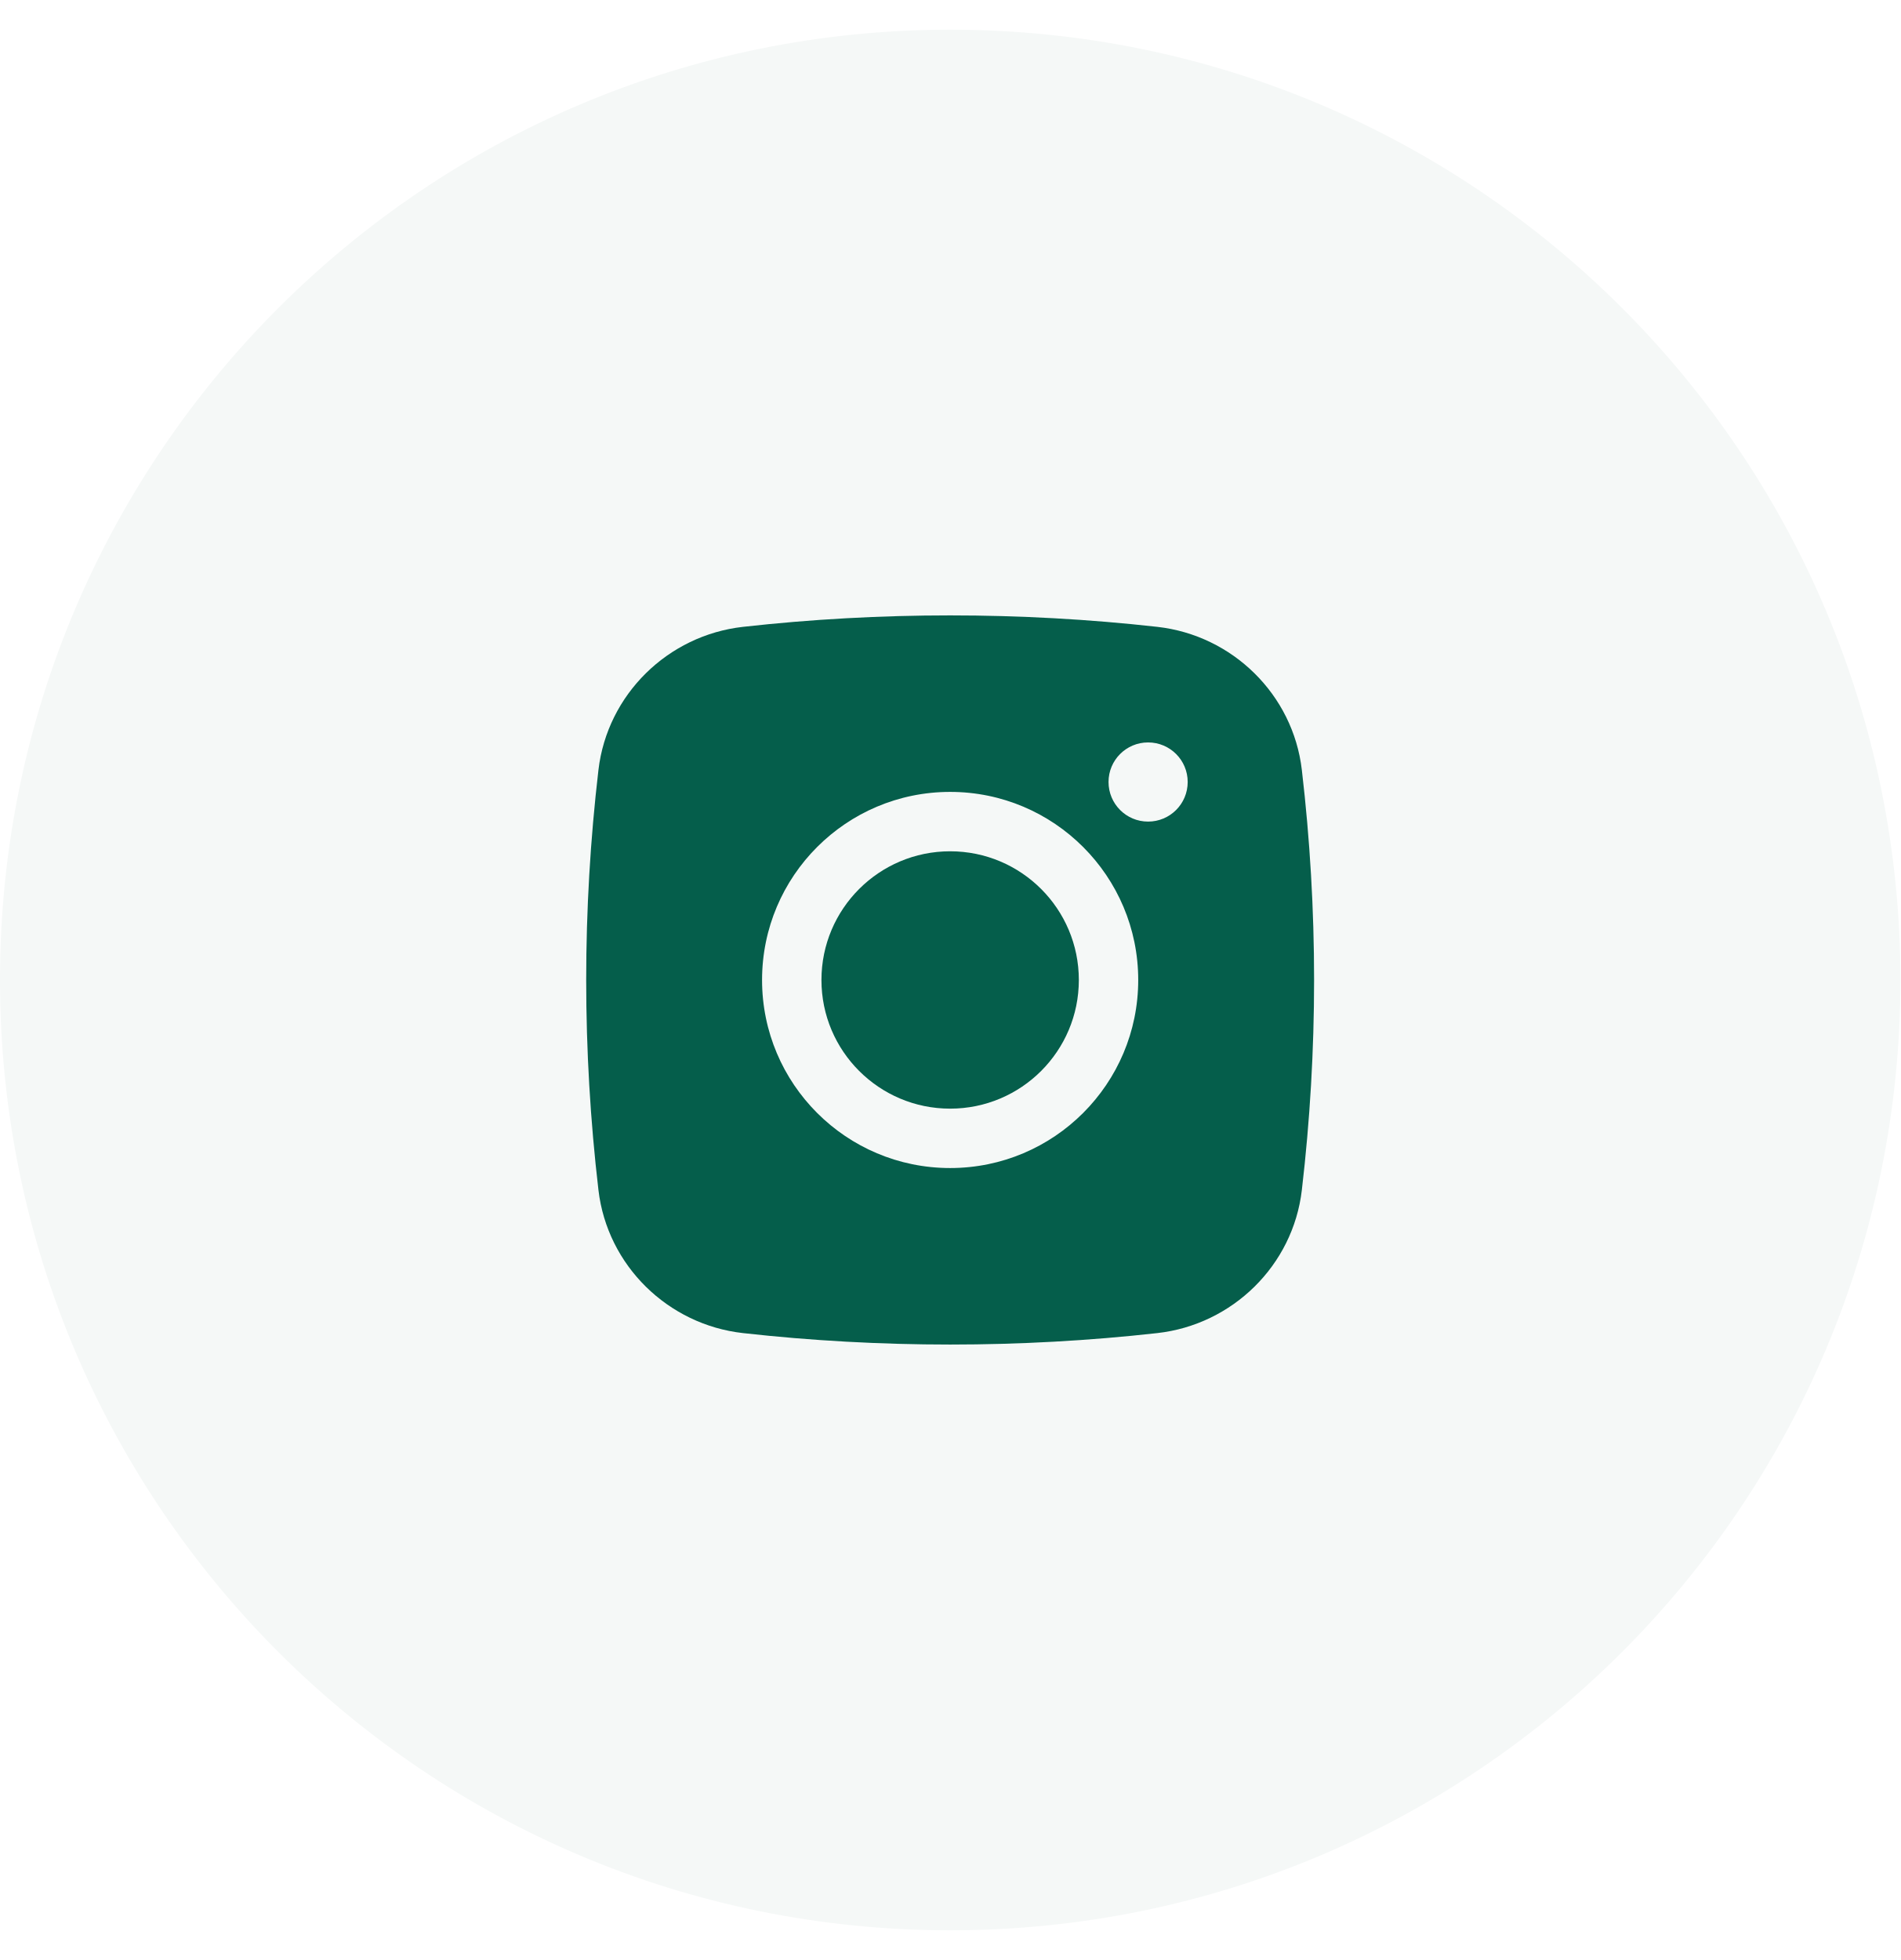
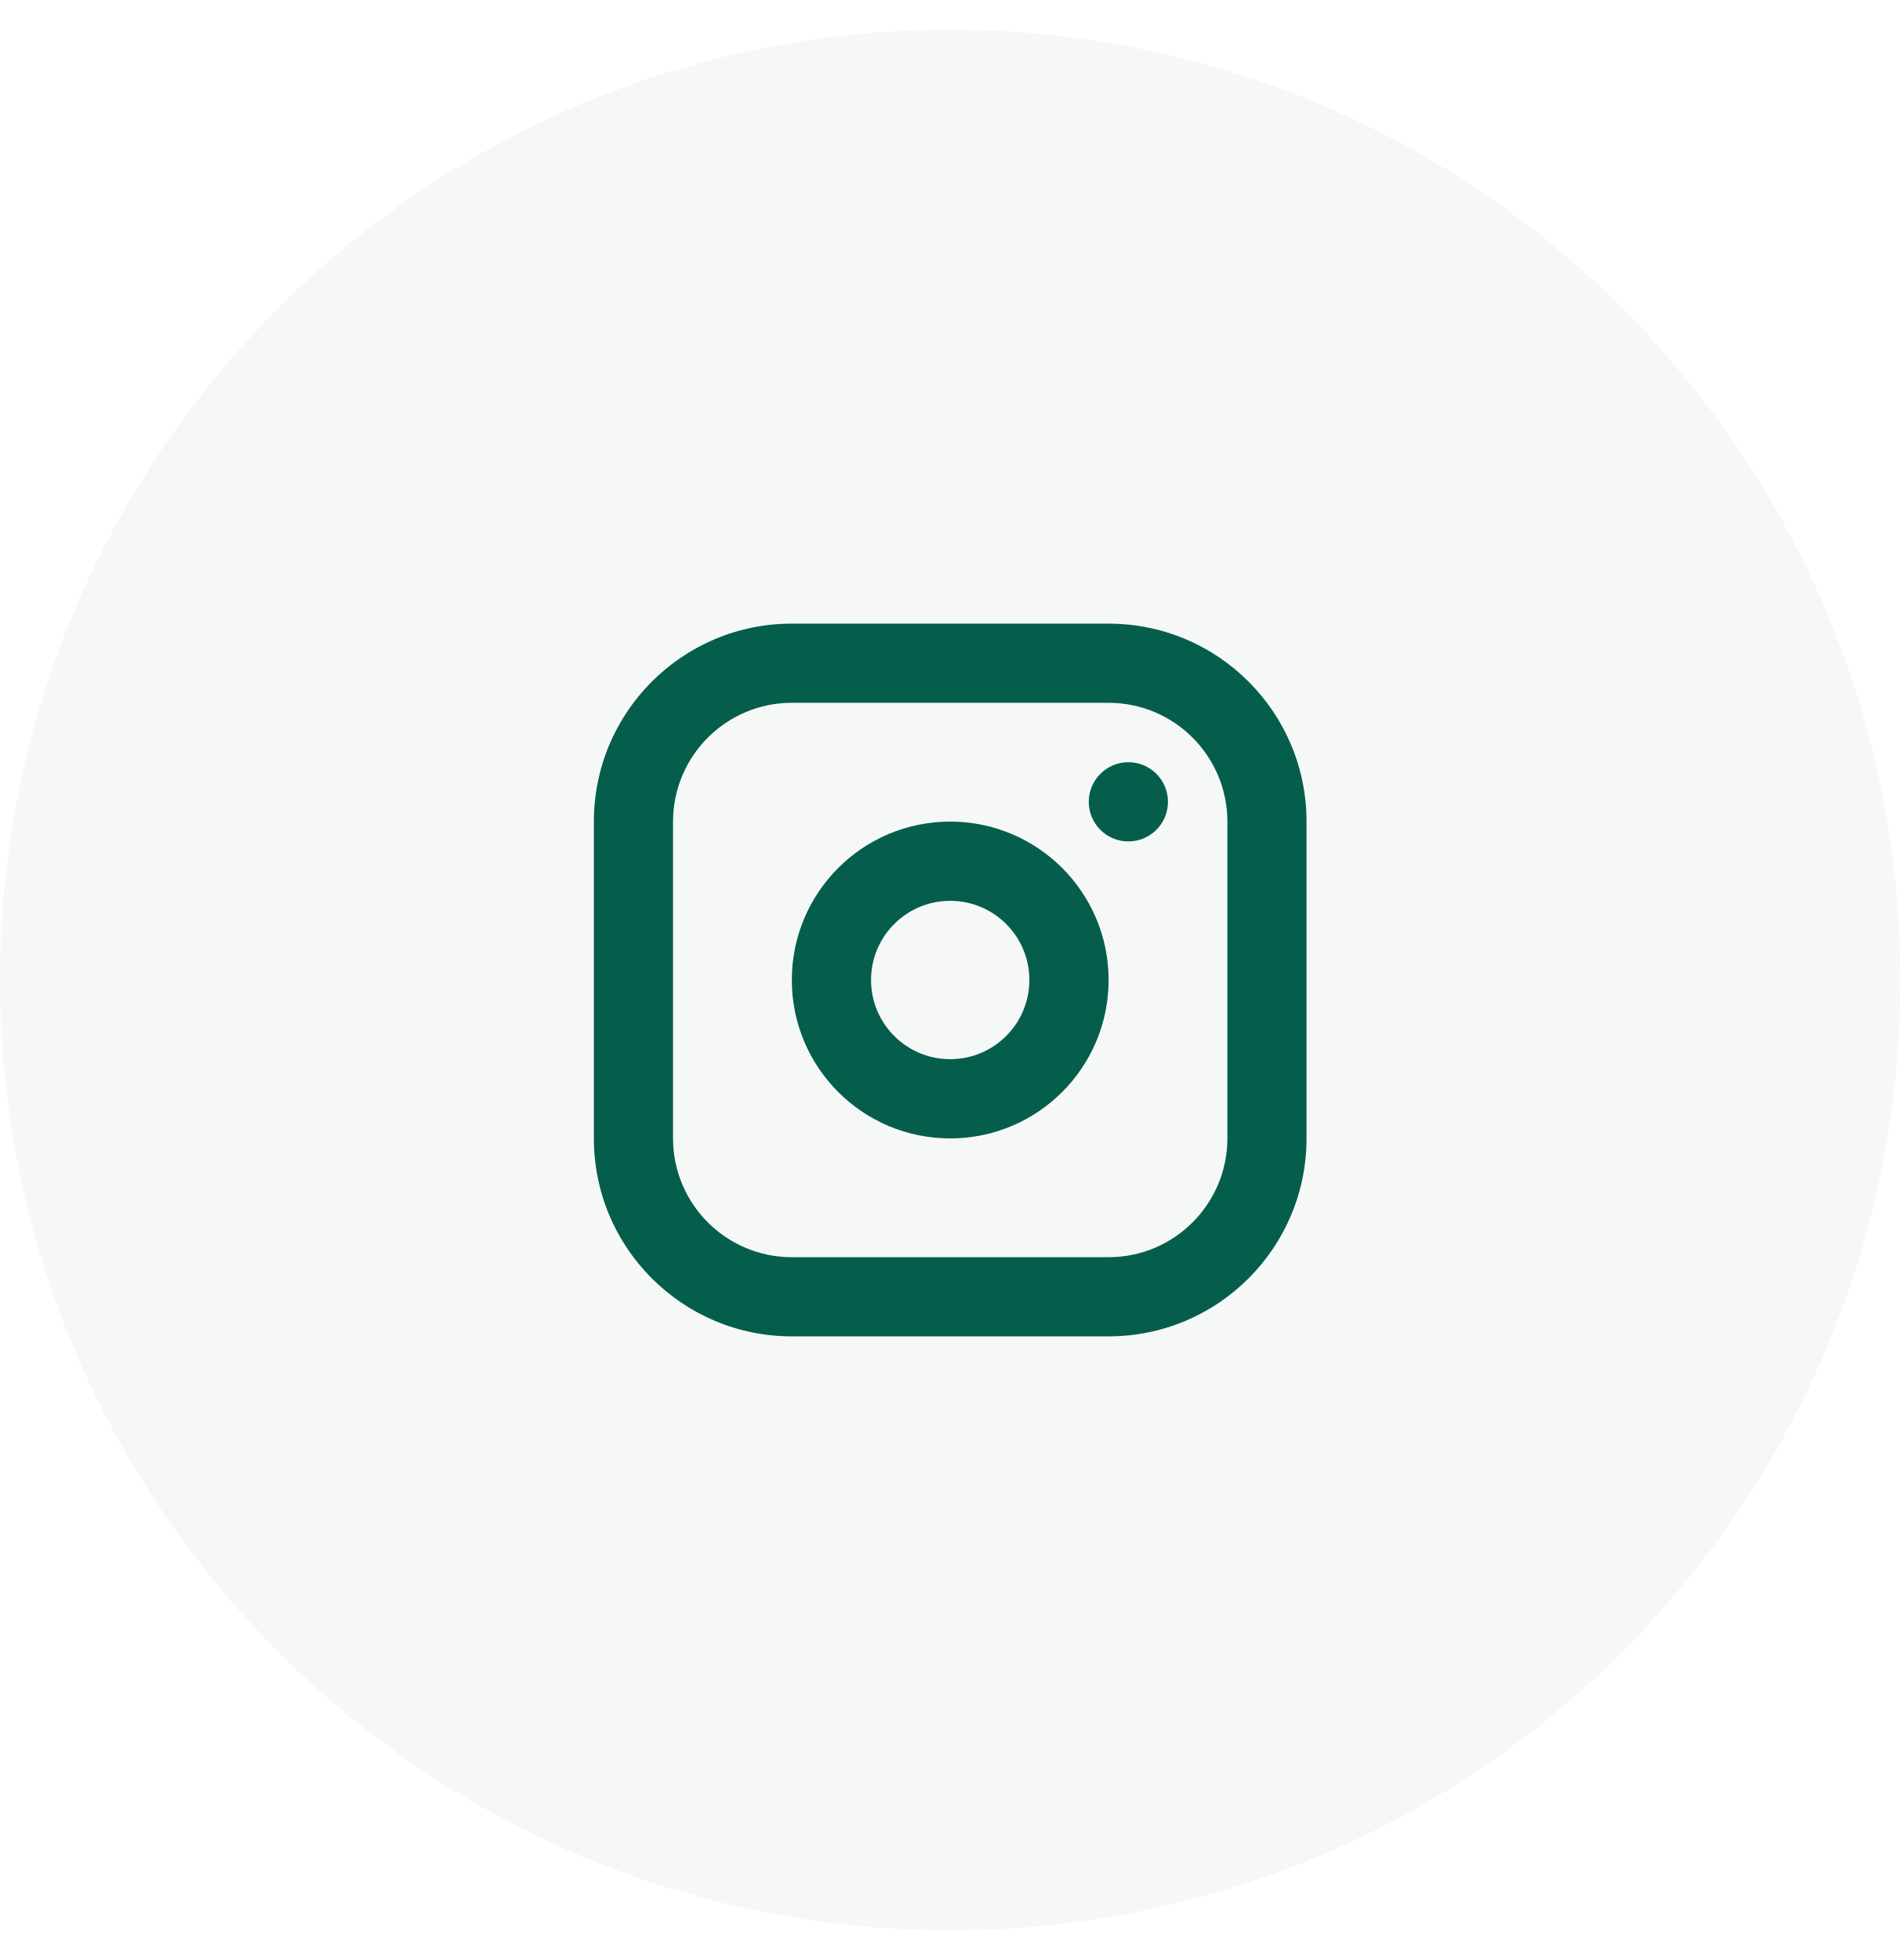
<svg xmlns="http://www.w3.org/2000/svg" width="32" height="33" viewBox="0 0 32 33" fill="none">
  <rect y="0.5" width="32" height="32" rx="16" fill="#F5F8F7" />
-   <path d="M15.999 14.333C14.803 14.333 13.832 15.303 13.832 16.5C13.832 17.696 14.803 18.666 15.999 18.666C17.196 18.666 18.166 17.696 18.166 16.5C18.166 15.303 17.196 14.333 15.999 14.333Z" fill="#055E4B" />
-   <path fill-rule="evenodd" clip-rule="evenodd" d="M12.512 10.554C14.811 10.297 17.187 10.297 19.486 10.554C20.752 10.695 21.773 11.693 21.921 12.963C22.196 15.313 22.196 17.687 21.921 20.037C21.773 21.307 20.752 22.304 19.486 22.445C17.187 22.702 14.811 22.702 12.512 22.445C11.247 22.304 10.226 21.307 10.077 20.037C9.802 17.687 9.802 15.313 10.077 12.963C10.226 11.693 11.247 10.695 12.512 10.554ZM19.332 12.5C18.964 12.5 18.666 12.798 18.666 13.166C18.666 13.535 18.964 13.833 19.332 13.833C19.701 13.833 19.999 13.535 19.999 13.166C19.999 12.798 19.701 12.5 19.332 12.5ZM12.832 16.5C12.832 14.751 14.25 13.333 15.999 13.333C17.748 13.333 19.166 14.751 19.166 16.5C19.166 18.249 17.748 19.666 15.999 19.666C14.25 19.666 12.832 18.249 12.832 16.5Z" fill="#055E4B" />
+   <path fill-rule="evenodd" clip-rule="evenodd" d="M18.667 10.5C20.508 10.5 22 11.992 22 13.833V19.167C22 21.008 20.508 22.5 18.667 22.5H13.333C11.492 22.5 10 21.008 10 19.167V13.833C10 11.992 11.492 10.5 13.333 10.5H18.667ZM18.667 11.833H13.333C12.229 11.833 11.333 12.729 11.333 13.833V19.167C11.333 20.271 12.229 21.167 13.333 21.167H18.667C19.771 21.167 20.667 20.271 20.667 19.167V13.833C20.667 12.729 19.771 11.833 18.667 11.833ZM16 13.833C17.473 13.833 18.667 15.027 18.667 16.5C18.667 17.973 17.473 19.167 16 19.167C14.527 19.167 13.333 17.973 13.333 16.5C13.333 15.027 14.527 13.833 16 13.833ZM16 15.167C15.264 15.167 14.667 15.764 14.667 16.5C14.667 17.236 15.264 17.833 16 17.833C16.736 17.833 17.333 17.236 17.333 16.5C17.333 15.764 16.736 15.167 16 15.167ZM19 12.833C19.368 12.833 19.667 13.132 19.667 13.5C19.667 13.868 19.368 14.167 19 14.167C18.632 14.167 18.333 13.868 18.333 13.5C18.333 13.132 18.632 12.833 19 12.833Z" fill="#055E4B" />
</svg>
